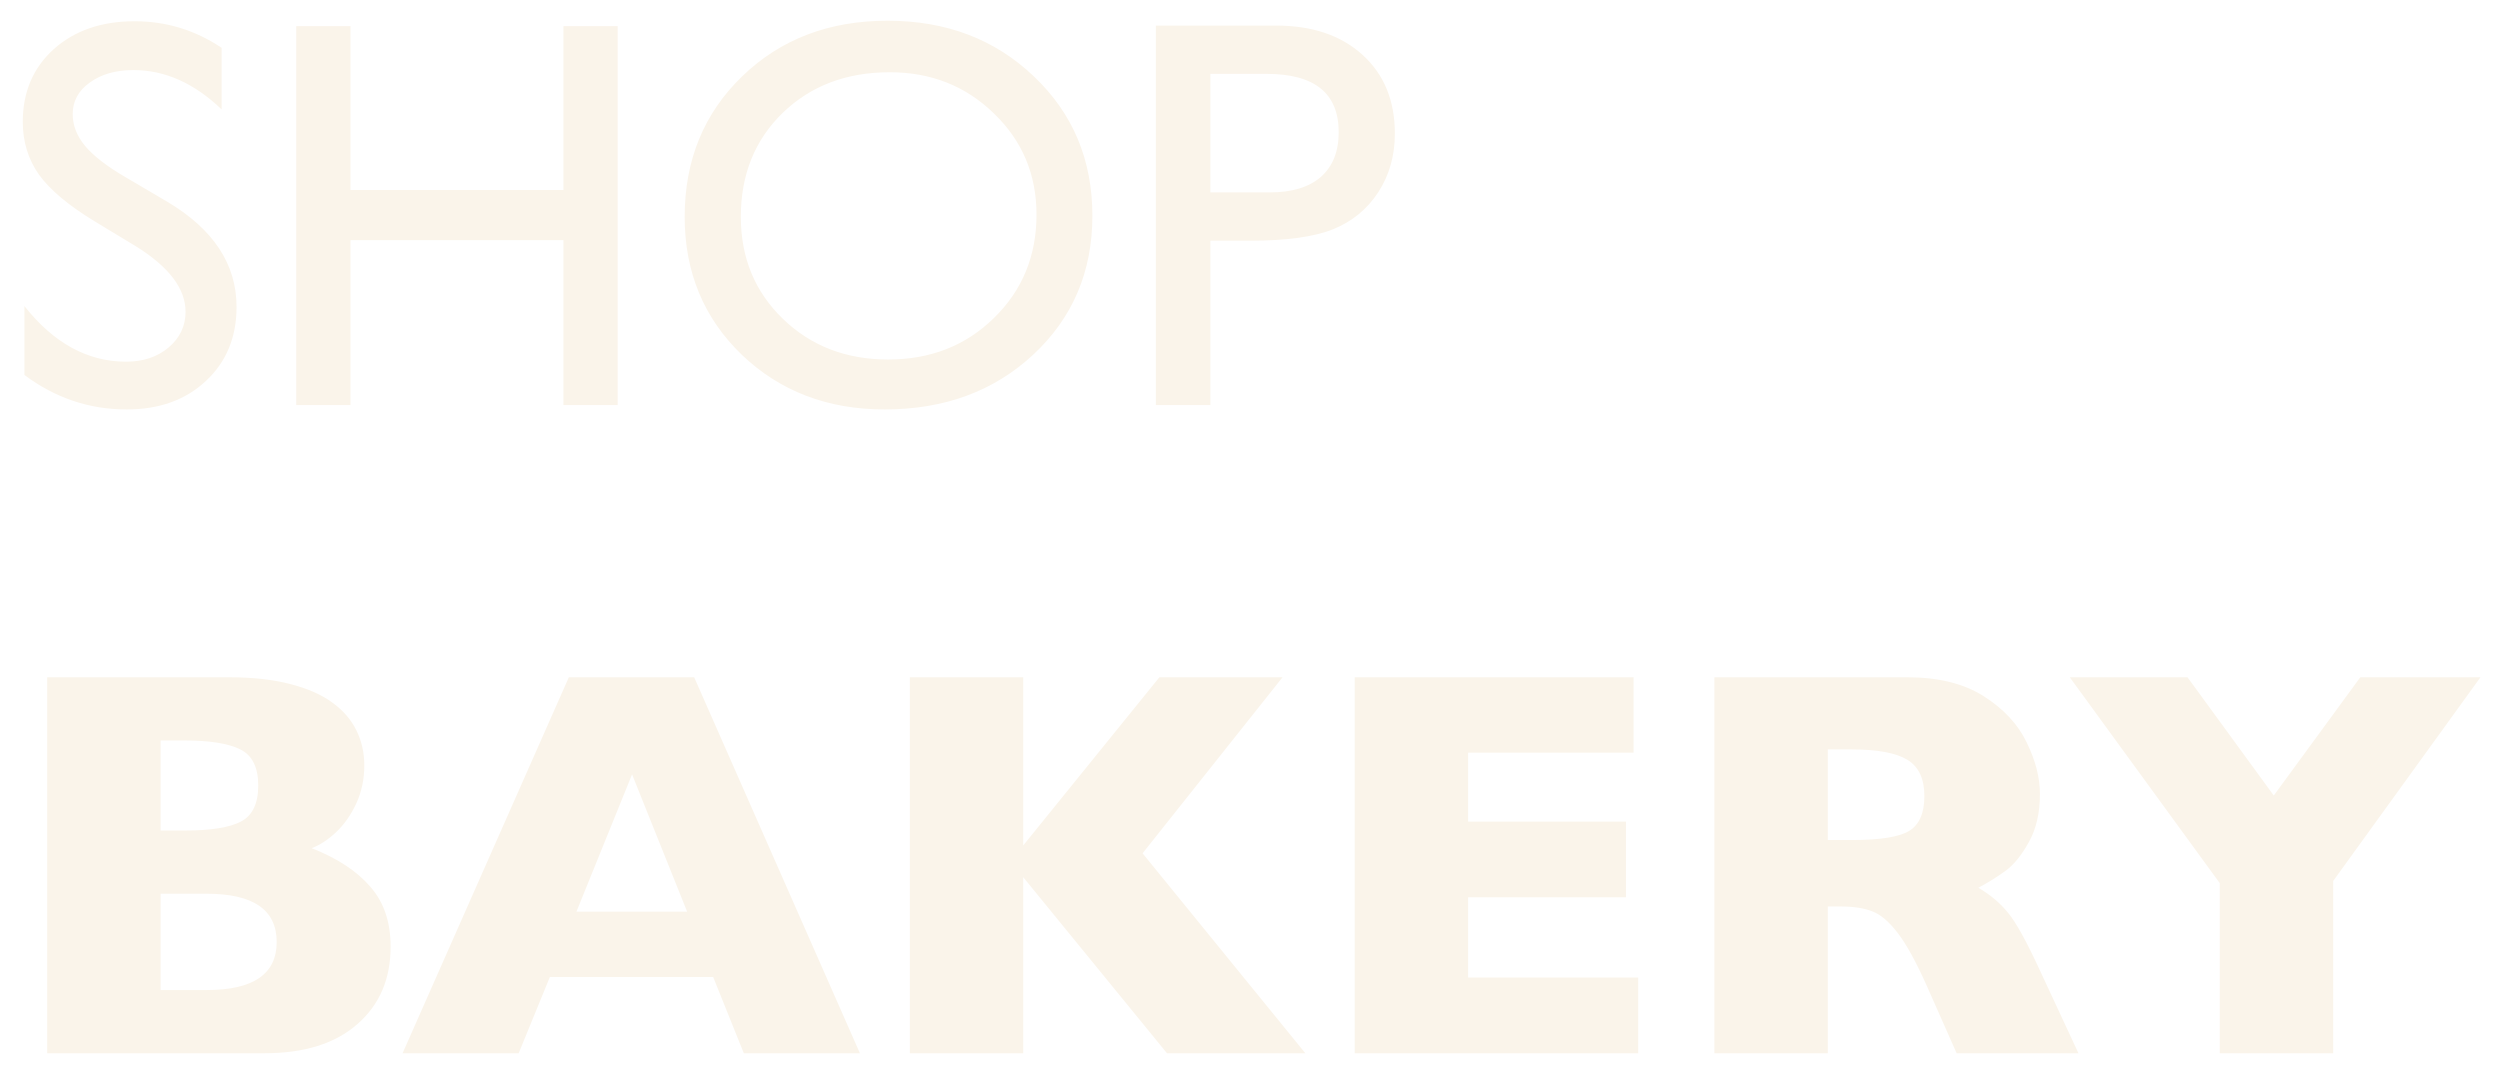
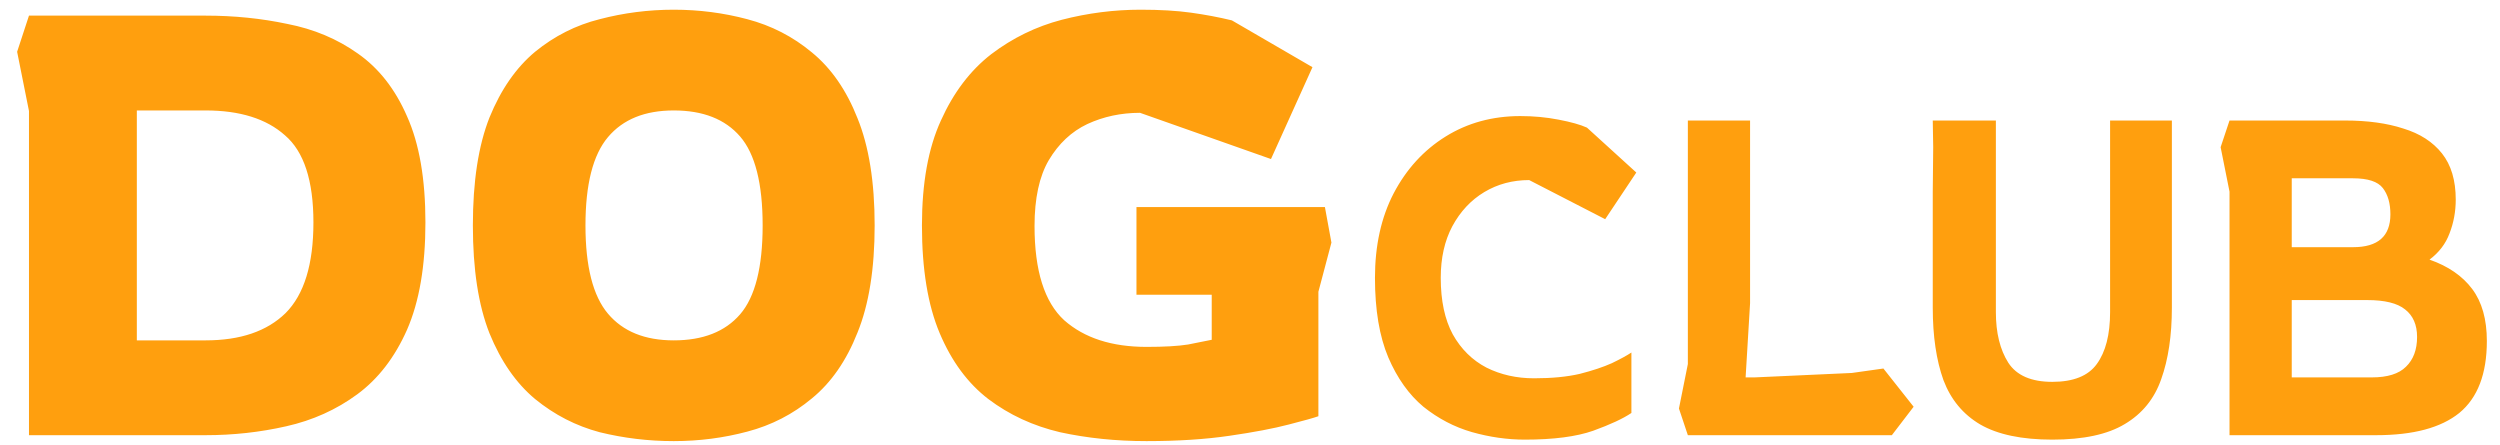
- <svg xmlns="http://www.w3.org/2000/svg" width="108" height="46" viewBox="0 0 108 46" fill="none">
-   <path d="M5.859 10.633L4.078 9.555C2.961 8.875 2.164 8.207 1.688 7.551C1.219 6.887 0.984 6.125 0.984 5.266C0.984 3.977 1.43 2.93 2.32 2.125C3.219 1.32 4.383 0.918 5.812 0.918C7.18 0.918 8.434 1.301 9.574 2.066V4.727C8.395 3.594 7.125 3.027 5.766 3.027C5 3.027 4.371 3.207 3.879 3.566C3.387 3.918 3.141 4.371 3.141 4.926C3.141 5.418 3.32 5.879 3.68 6.309C4.039 6.738 4.621 7.188 5.426 7.656L7.219 8.711C9.219 9.898 10.219 11.414 10.219 13.258C10.219 14.57 9.777 15.637 8.895 16.457C8.02 17.277 6.879 17.688 5.473 17.688C3.855 17.688 2.383 17.191 1.055 16.199V13.223C2.32 14.824 3.785 15.625 5.449 15.625C6.184 15.625 6.793 15.422 7.277 15.016C7.77 14.602 8.016 14.086 8.016 13.469C8.016 12.469 7.297 11.523 5.859 10.633ZM24.34 1.129H26.684V17.5H24.34V10.375H15.141V17.5H12.797V1.129H15.141V8.207H24.34V1.129ZM38.344 0.895C40.875 0.895 42.98 1.695 44.66 3.297C46.348 4.898 47.191 6.906 47.191 9.32C47.191 11.734 46.34 13.734 44.637 15.32C42.941 16.898 40.801 17.688 38.215 17.688C35.746 17.688 33.688 16.898 32.039 15.32C30.398 13.734 29.578 11.75 29.578 9.367C29.578 6.922 30.406 4.898 32.062 3.297C33.719 1.695 35.812 0.895 38.344 0.895ZM38.438 3.121C36.562 3.121 35.02 3.707 33.809 4.879C32.605 6.051 32.004 7.547 32.004 9.367C32.004 11.133 32.609 12.602 33.82 13.773C35.031 14.945 36.547 15.531 38.367 15.531C40.195 15.531 41.719 14.934 42.938 13.738C44.164 12.543 44.777 11.055 44.777 9.273C44.777 7.539 44.164 6.082 42.938 4.902C41.719 3.715 40.219 3.121 38.438 3.121ZM49.934 17.5V1.105H55.125C56.688 1.105 57.934 1.527 58.863 2.371C59.793 3.215 60.258 4.348 60.258 5.77C60.258 6.723 60.02 7.566 59.543 8.301C59.066 9.035 58.414 9.57 57.586 9.906C56.758 10.234 55.57 10.398 54.023 10.398H52.289V17.5H49.934ZM54.715 3.191H52.289V8.312H54.855C55.809 8.312 56.543 8.09 57.059 7.645C57.574 7.191 57.832 6.547 57.832 5.711C57.832 4.031 56.793 3.191 54.715 3.191ZM16.875 40.895C16.875 42.293 16.395 43.41 15.434 44.246C14.48 45.082 13.145 45.5 11.426 45.5H2.039V29.258H9.891C10.906 29.258 11.789 29.355 12.539 29.551C13.297 29.746 13.906 30.016 14.367 30.359C14.828 30.695 15.172 31.094 15.398 31.555C15.625 32.016 15.738 32.52 15.738 33.066C15.738 33.66 15.621 34.211 15.387 34.719C15.152 35.219 14.859 35.633 14.508 35.961C14.164 36.281 13.816 36.508 13.465 36.641C14.574 37.078 15.418 37.633 15.996 38.305C16.582 38.969 16.875 39.832 16.875 40.895ZM11.156 33.934C11.156 33.152 10.898 32.633 10.383 32.375C9.867 32.117 9.062 31.988 7.969 31.988H6.938V35.879H7.992C9.109 35.879 9.914 35.75 10.406 35.492C10.906 35.234 11.156 34.715 11.156 33.934ZM11.953 40.695C11.953 39.305 10.945 38.609 8.93 38.609H6.938V42.77H8.93C10.945 42.77 11.953 42.078 11.953 40.695ZM37.148 45.5H32.133L30.809 42.207H23.754L22.406 45.5H17.391L24.574 29.258H29.988L37.148 45.5ZM29.684 39.383L27.305 33.453L24.902 39.383H29.684ZM56.391 45.5H50.414L44.203 37.895V45.5H39.305V29.258H44.203V36.523L50.086 29.258H55.406L49.359 36.863L56.391 45.5ZM70.769 45.5H58.523V29.258H70.57V32.516H63.422V35.492H70.242V38.762H63.422V42.23H70.769V45.5ZM89.789 45.5H84.527L83.25 42.617C82.781 41.562 82.359 40.793 81.984 40.309C81.609 39.816 81.242 39.504 80.883 39.371C80.531 39.23 80.074 39.16 79.512 39.16H78.961V45.5H74.062V29.258H82.394C83.738 29.258 84.84 29.531 85.699 30.078C86.559 30.625 87.176 31.289 87.551 32.07C87.934 32.852 88.125 33.594 88.125 34.297C88.125 35.117 87.965 35.812 87.644 36.383C87.332 36.945 87 37.355 86.648 37.613C86.297 37.871 85.902 38.117 85.465 38.352C85.988 38.656 86.418 39.02 86.754 39.441C87.098 39.855 87.562 40.699 88.148 41.973L89.789 45.5ZM83.133 34.391C83.133 33.641 82.887 33.117 82.394 32.82C81.902 32.523 81.102 32.375 79.992 32.375H78.961V36.289H80.016C81.211 36.289 82.027 36.16 82.465 35.902C82.91 35.637 83.133 35.133 83.133 34.391ZM107.156 29.258L100.793 38.059V45.5H95.894V38.152L89.414 29.258H94.5L98.227 34.367L101.965 29.258H107.156Z" fill="#FAF4EA" />
+ <svg xmlns="http://www.w3.org/2000/svg" width="135" height="24" viewBox="0 0 135 24" fill="none">
+   <path d="M1.565 23.5V5.996L0.925 2.796L1.565 0.844H11.101C12.637 0.844 14.109 0.993 15.517 1.292C16.946 1.569 18.215 2.103 19.325 2.892C20.455 3.681 21.341 4.812 21.981 6.284C22.642 7.756 22.973 9.665 22.973 12.012C22.973 14.359 22.642 16.289 21.981 17.804C21.319 19.297 20.423 20.46 19.293 21.292C18.162 22.124 16.882 22.7 15.453 23.02C14.045 23.34 12.594 23.5 11.101 23.5H1.565ZM7.389 18.38H11.101C12.978 18.38 14.418 17.889 15.421 16.908C16.423 15.905 16.925 14.273 16.925 12.012C16.925 9.751 16.413 8.183 15.389 7.308C14.386 6.412 12.957 5.964 11.101 5.964H7.389V18.38ZM36.383 23.82C35.017 23.82 33.684 23.66 32.383 23.34C31.103 22.999 29.94 22.401 28.895 21.548C27.871 20.695 27.049 19.511 26.431 17.996C25.833 16.481 25.535 14.54 25.535 12.172C25.535 9.804 25.833 7.863 26.431 6.348C27.049 4.833 27.871 3.649 28.895 2.796C29.94 1.943 31.103 1.356 32.383 1.036C33.684 0.695 35.017 0.524 36.383 0.524C37.748 0.524 39.071 0.695 40.351 1.036C41.652 1.377 42.815 1.975 43.839 2.828C44.884 3.681 45.705 4.865 46.303 6.38C46.921 7.895 47.231 9.825 47.231 12.172C47.231 14.519 46.921 16.449 46.303 17.964C45.705 19.479 44.884 20.663 43.839 21.516C42.815 22.369 41.652 22.967 40.351 23.308C39.071 23.649 37.748 23.82 36.383 23.82ZM36.383 18.38C37.961 18.38 39.156 17.911 39.967 16.972C40.777 16.033 41.183 14.433 41.183 12.172C41.183 9.911 40.777 8.311 39.967 7.372C39.156 6.433 37.961 5.964 36.383 5.964C34.825 5.964 33.641 6.444 32.831 7.404C32.02 8.364 31.615 9.953 31.615 12.172C31.615 14.391 32.02 15.98 32.831 16.94C33.641 17.9 34.825 18.38 36.383 18.38ZM61.913 23.82C60.27 23.82 58.713 23.66 57.241 23.34C55.79 22.999 54.499 22.401 53.369 21.548C52.259 20.695 51.385 19.511 50.745 17.996C50.105 16.481 49.785 14.54 49.785 12.172C49.785 9.889 50.126 8.001 50.809 6.508C51.491 4.993 52.398 3.799 53.529 2.924C54.681 2.049 55.95 1.431 57.337 1.068C58.745 0.705 60.163 0.524 61.593 0.524C62.638 0.524 63.545 0.577 64.313 0.684C65.081 0.791 65.817 0.929 66.521 1.1L70.873 3.628L68.633 8.588L61.561 6.092C60.537 6.092 59.587 6.295 58.713 6.7C57.859 7.105 57.166 7.756 56.633 8.652C56.121 9.527 55.865 10.711 55.865 12.204C55.865 14.615 56.398 16.311 57.465 17.292C58.553 18.252 60.035 18.732 61.913 18.732C62.873 18.732 63.619 18.689 64.153 18.604C64.707 18.497 65.134 18.412 65.433 18.348V15.916H61.369V11.18H71.545L71.897 13.1L71.193 15.756V22.476C70.958 22.561 70.425 22.711 69.593 22.924C68.782 23.137 67.715 23.34 66.393 23.532C65.091 23.724 63.598 23.82 61.913 23.82ZM82.336 23.74C81.392 23.74 80.44 23.604 79.48 23.332C78.536 23.06 77.664 22.604 76.864 21.964C76.08 21.308 75.448 20.42 74.968 19.3C74.488 18.164 74.248 16.732 74.248 15.004C74.248 13.26 74.584 11.74 75.256 10.444C75.944 9.132 76.88 8.108 78.064 7.372C79.248 6.636 80.592 6.268 82.096 6.268C82.816 6.268 83.504 6.332 84.16 6.46C84.832 6.588 85.344 6.732 85.696 6.892L88.36 9.316L86.68 11.836L82.576 9.724C81.68 9.724 80.872 9.94 80.152 10.372C79.432 10.804 78.856 11.42 78.424 12.22C78.008 13.004 77.8 13.932 77.8 15.004C77.8 16.236 78.016 17.252 78.448 18.052C78.896 18.852 79.504 19.452 80.272 19.852C81.04 20.236 81.896 20.428 82.84 20.428C83.8 20.428 84.624 20.348 85.312 20.188C86 20.012 86.576 19.82 87.04 19.612C87.504 19.388 87.856 19.196 88.096 19.036V22.3C87.648 22.604 86.96 22.924 86.032 23.26C85.12 23.58 83.888 23.74 82.336 23.74ZM91.144 23.5L90.663 22.06L91.144 19.66V6.508H94.504V16.372L94.263 20.38H94.743L99.999 20.14L101.704 19.9L103.336 21.964L102.16 23.5H91.144ZM110.825 23.74C109.177 23.74 107.881 23.468 106.937 22.924C106.009 22.38 105.345 21.58 104.945 20.524C104.561 19.452 104.369 18.148 104.369 16.612V10.372L104.393 7.948L104.369 6.508H107.777V16.852C107.777 17.972 108.001 18.884 108.449 19.588C108.897 20.276 109.689 20.62 110.825 20.62C111.961 20.62 112.761 20.3 113.225 19.66C113.705 19.004 113.945 18.068 113.945 16.852V6.508H117.281V16.612C117.281 18.116 117.089 19.404 116.705 20.476C116.337 21.532 115.681 22.34 114.737 22.9C113.809 23.46 112.505 23.74 110.825 23.74ZM120.394 23.5V10.348L119.914 7.948L120.394 6.508H126.634C127.85 6.508 128.898 6.652 129.778 6.94C130.674 7.212 131.37 7.66 131.866 8.284C132.362 8.908 132.61 9.74 132.61 10.78C132.61 11.42 132.498 12.028 132.274 12.604C132.066 13.164 131.706 13.636 131.194 14.02C132.202 14.372 132.97 14.9 133.498 15.604C134.026 16.308 134.29 17.244 134.29 18.412C134.29 20.188 133.794 21.484 132.802 22.3C131.81 23.1 130.314 23.5 128.314 23.5H120.394ZM123.754 13.348H127.066C128.41 13.348 129.082 12.756 129.082 11.572C129.082 10.98 128.946 10.508 128.674 10.156C128.402 9.804 127.866 9.628 127.066 9.628H123.754V13.348ZM123.754 20.38H128.074C128.922 20.38 129.538 20.188 129.922 19.804C130.322 19.42 130.522 18.884 130.522 18.196C130.522 17.54 130.306 17.044 129.874 16.708C129.458 16.372 128.778 16.204 127.834 16.204H123.754V20.38Z" fill="#FF9F0E" />
</svg>
